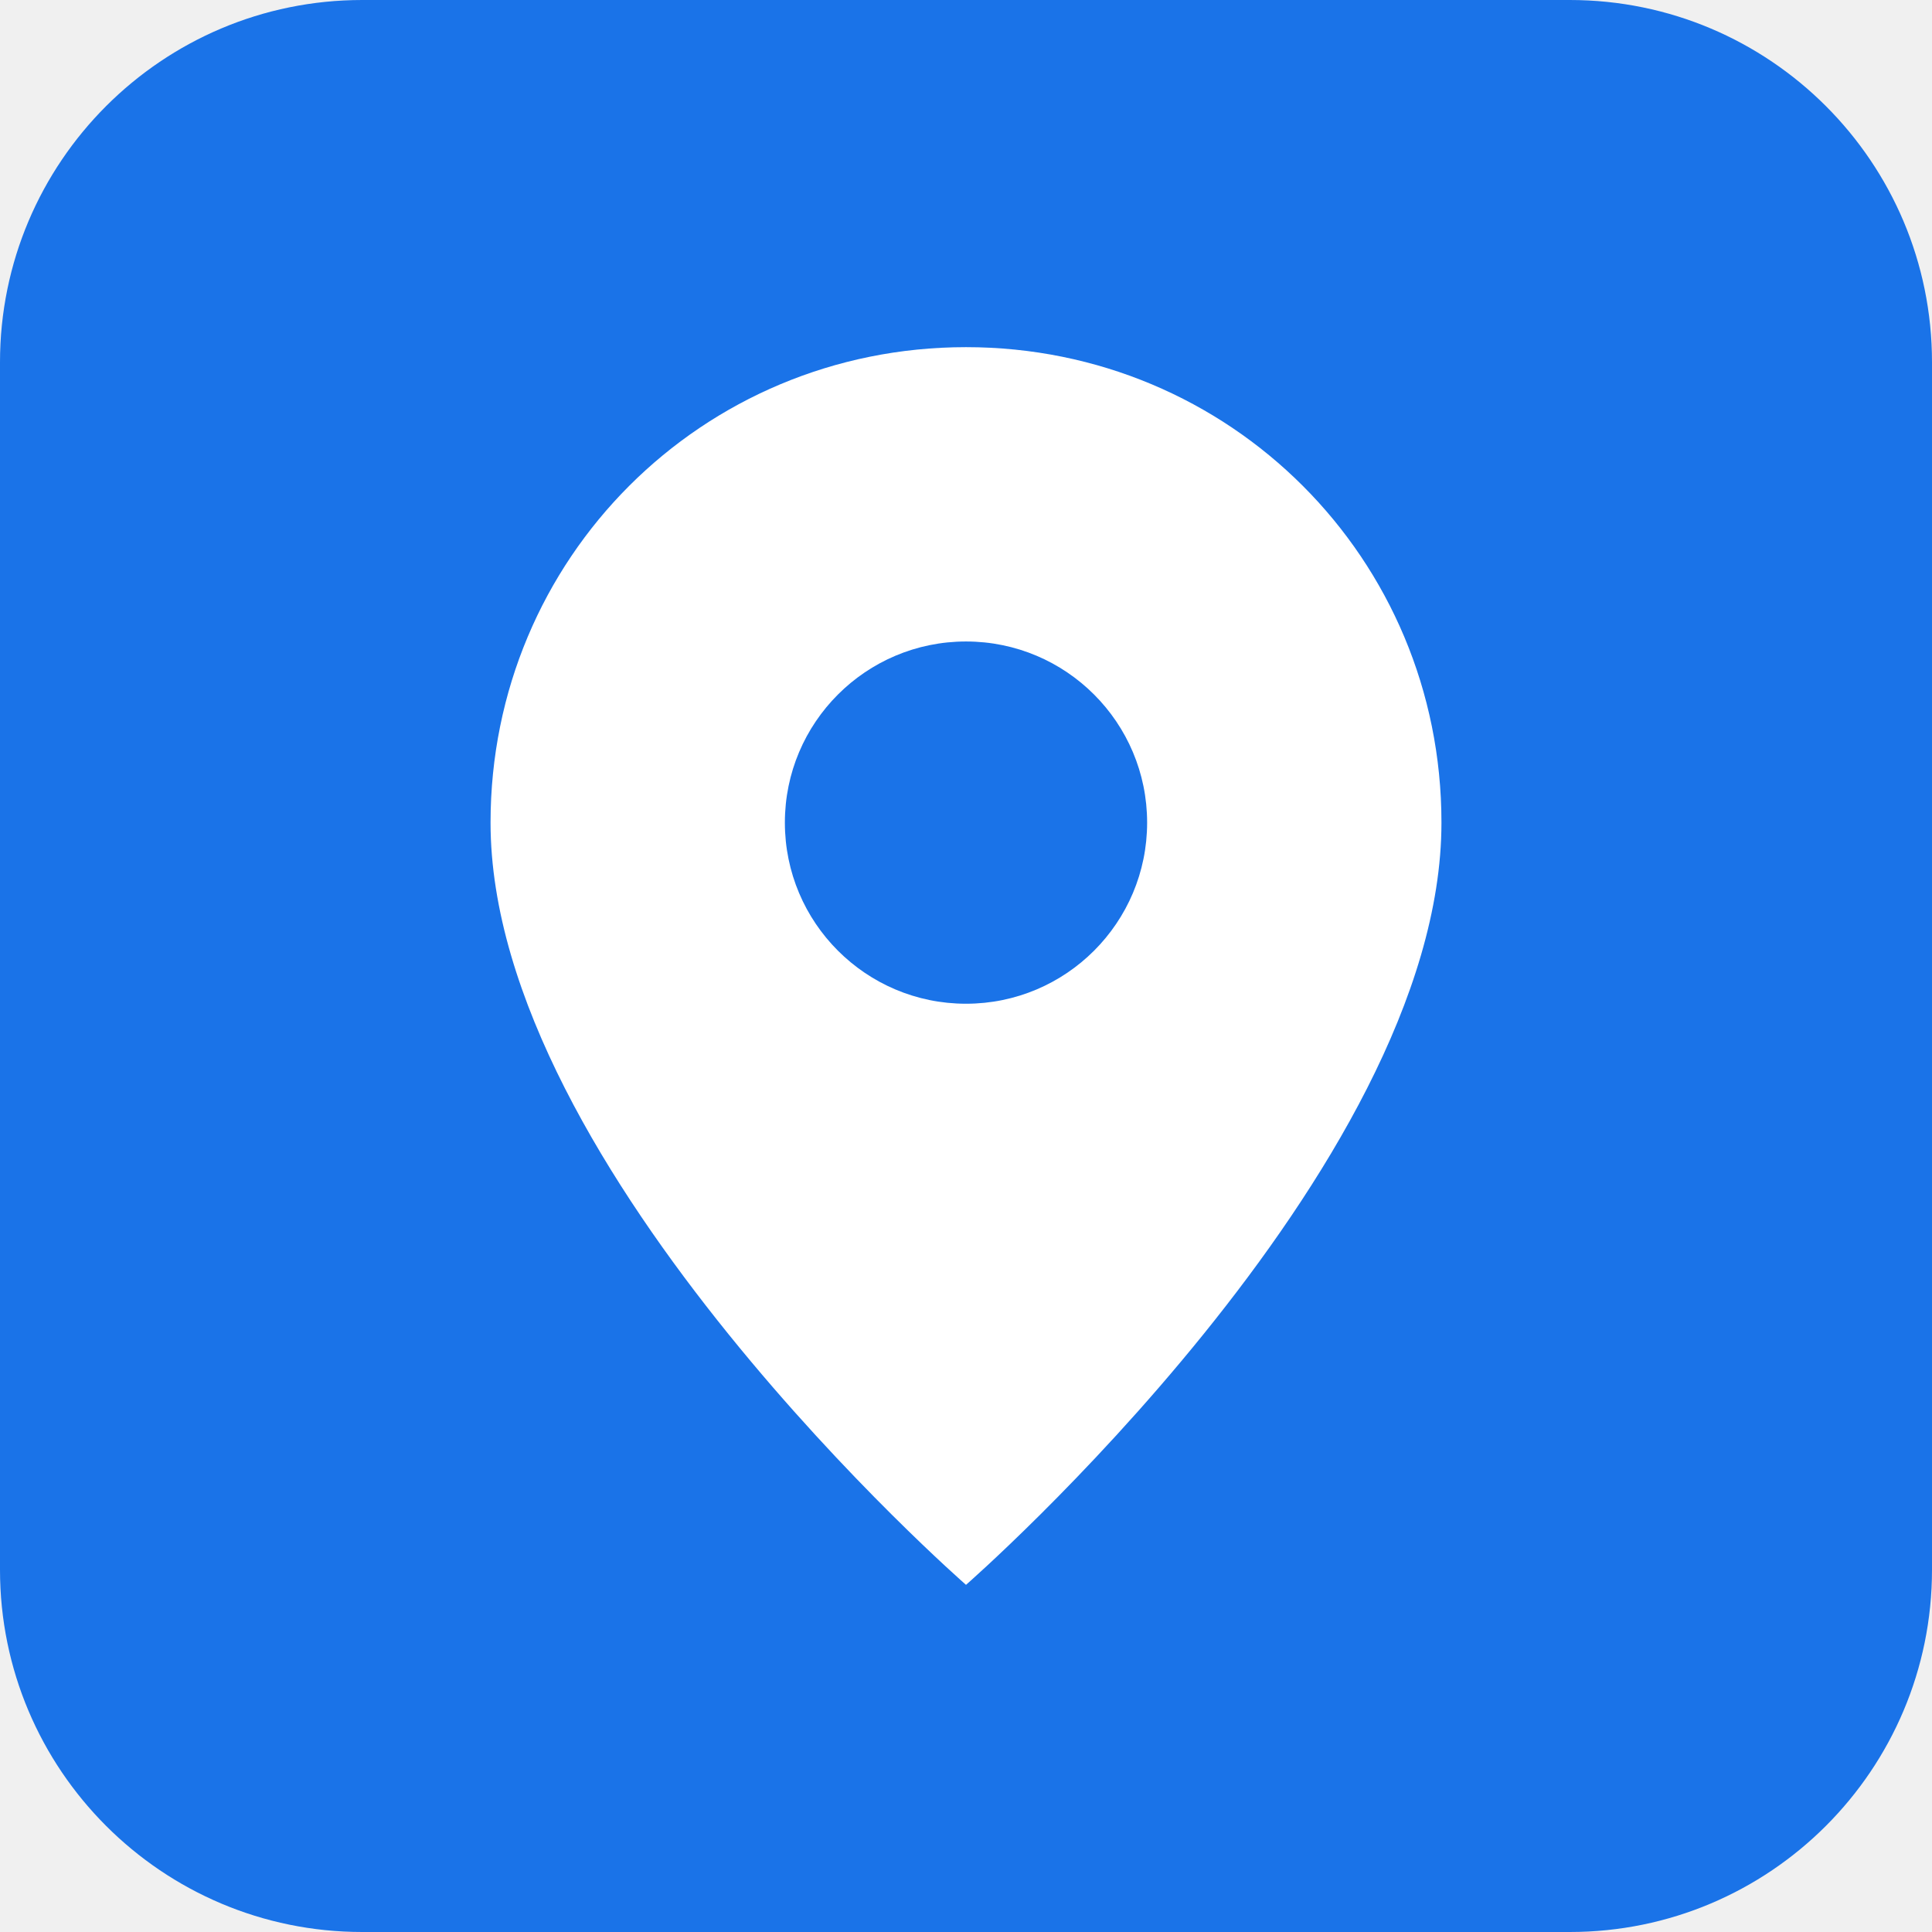
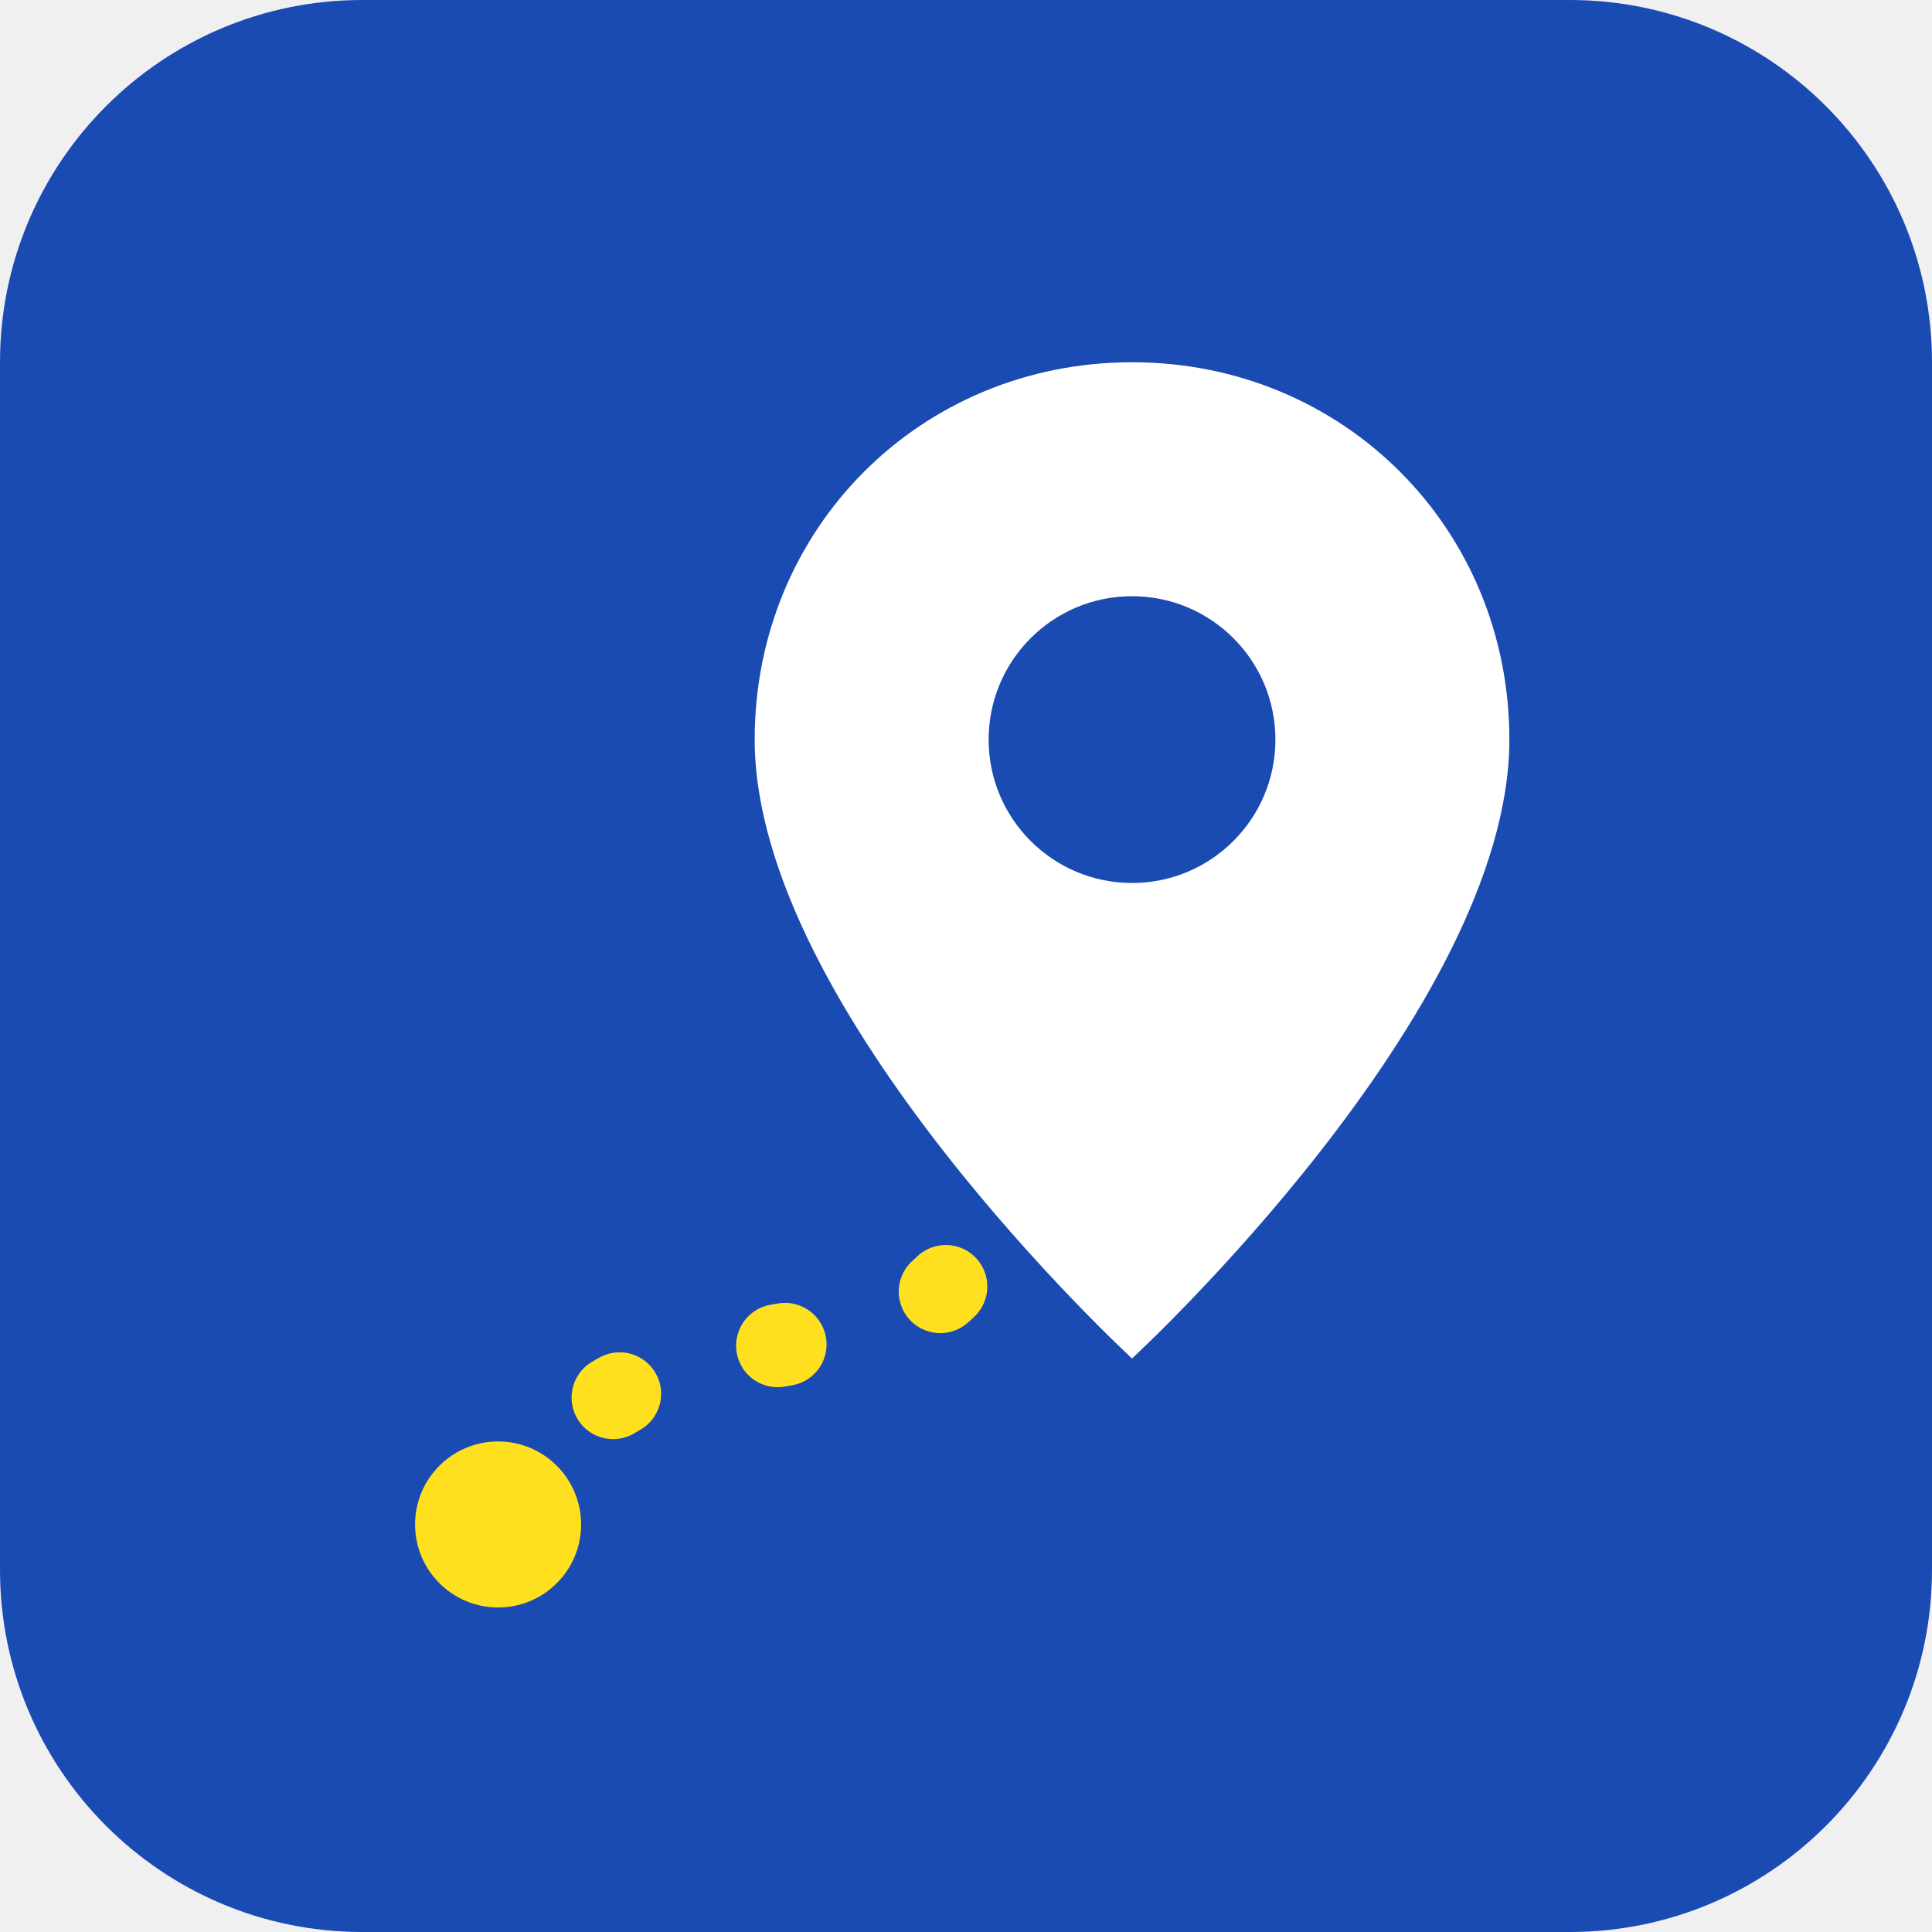
<svg xmlns="http://www.w3.org/2000/svg" viewBox="0 0 512 512">
-   <rect width="512" height="512" rx="96" fill="#1a73e8" />
-   <path d="M256 92c-70 0-126 56-126 126 0 92 126 202 126 202s126-110 126-202c0-70-56-126-126-126z" fill="#fff" />
-   <circle cx="256" cy="218" r="48" fill="#1a73e8" />
+   <rect width="512" height="512" rx="96" fill="#1a4bb3" />
+   <path d="M132 404 C 170 330, 250 380, 262 318" fill="none" stroke="#FFE01F" stroke-width="22" stroke-linecap="round" stroke-dasharray="2 44" />
+   <circle cx="132" cy="404" r="22" fill="#FFE01F" />
+   <path d="M300 96c-56 0-100 44-100 100 0 72 100 164 100 164s100-92 100-164c0-56-44-100-100-100z" fill="#fff" />
+   <circle cx="300" cy="196" r="38" fill="#1a4bb3" />
</svg>
